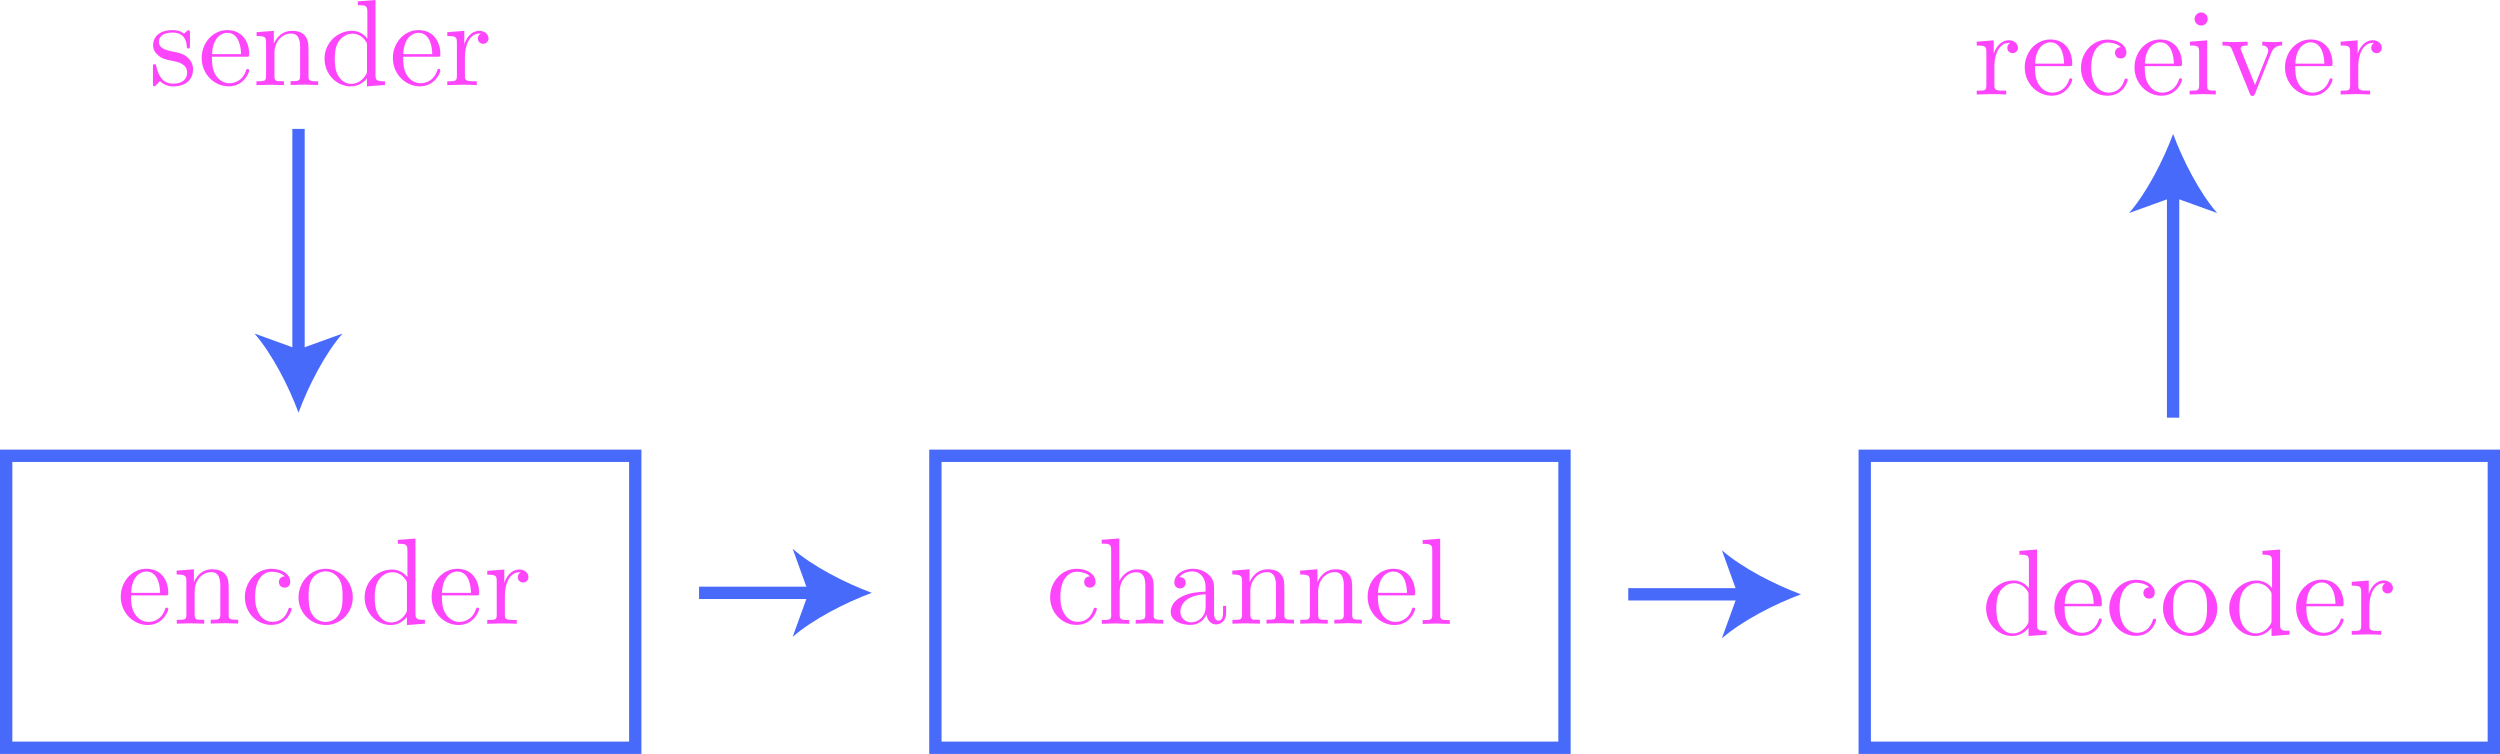
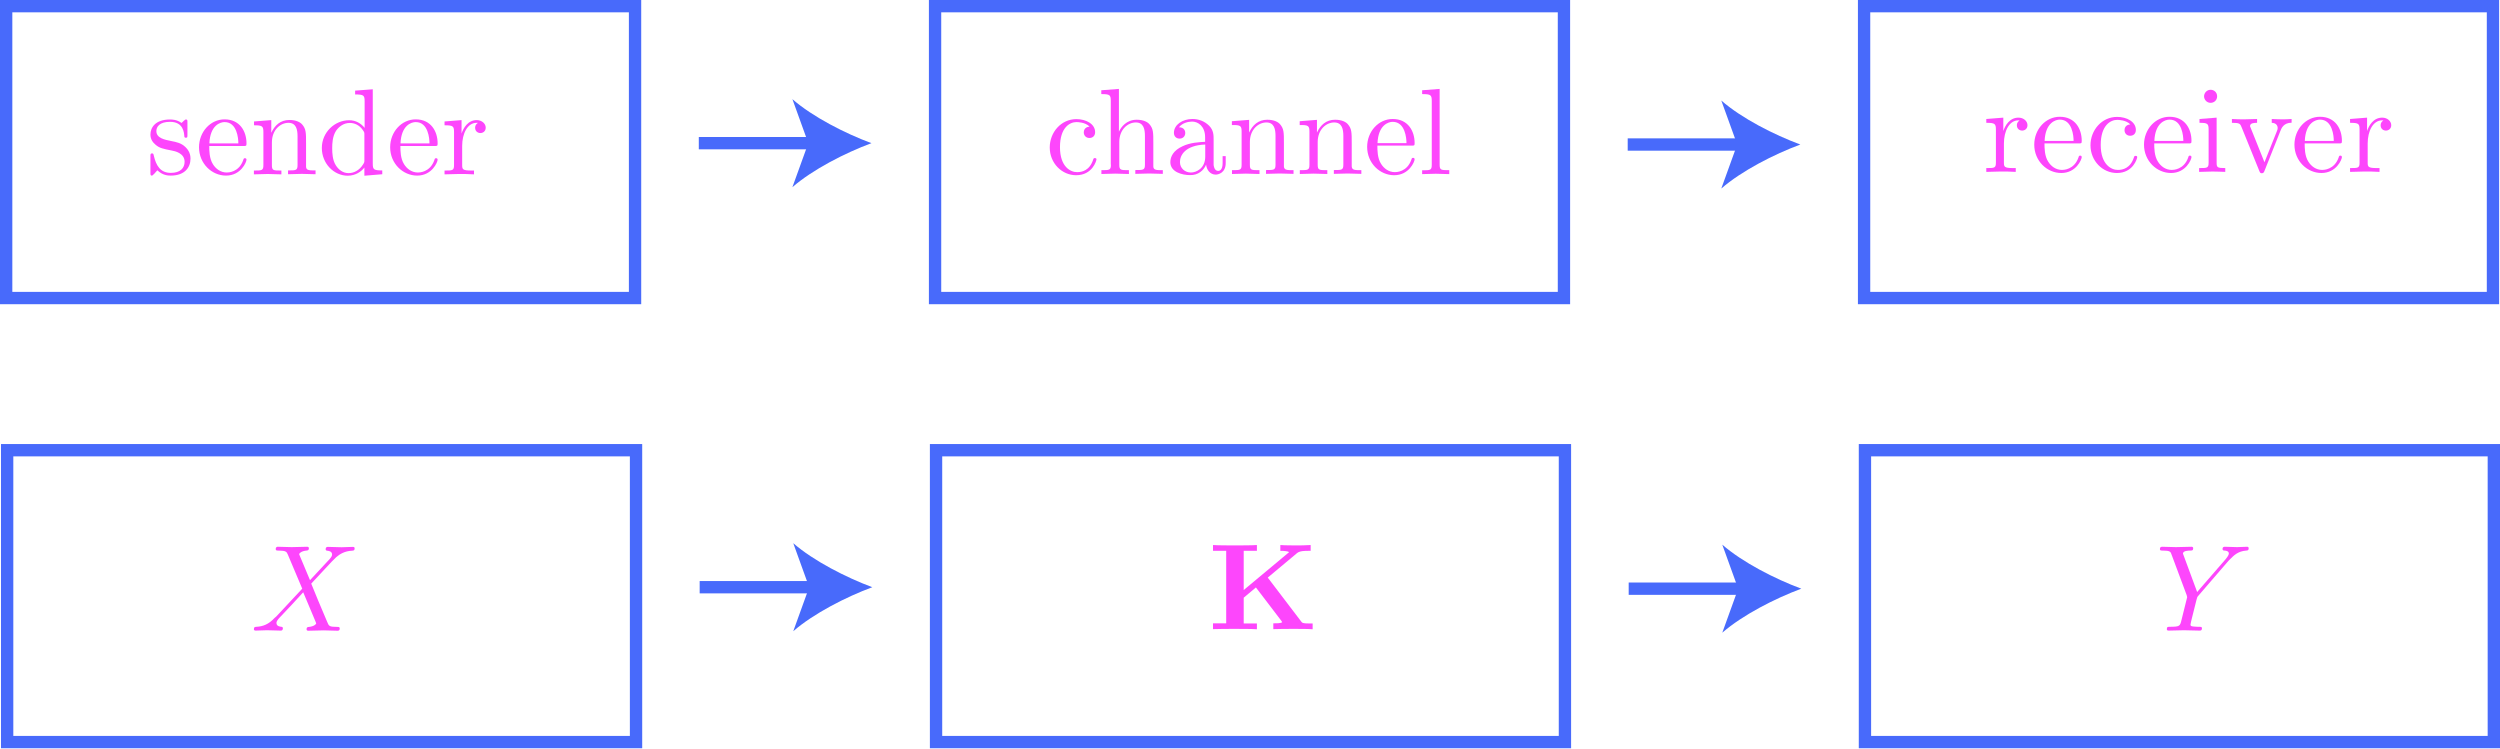
- <svg xmlns="http://www.w3.org/2000/svg" version="1.1" id="Layer_1" x="0px" y="0px" viewBox="0 0 202.67 61.12" style="enable-background:new 0 0 202.67 61.12;" xml:space="preserve">
+ <svg xmlns="http://www.w3.org/2000/svg" version="1.1" id="Layer_1" x="0px" y="0px" viewBox="0 0 202.74 60.68" style="enable-background:new 0 0 202.74 60.68;" xml:space="preserve">
  <style type="text/css">
	.st0{fill:#FD46FC;}
	.st1{fill:none;stroke:#486AFB;stroke-miterlimit:10;}
	.st2{fill:#486AFB;}
</style>
-   <path class="st0" d="M14.14,4.97c0.22,0.04,1.03,0.2,1.03,0.91c0,0.51-0.35,0.9-1.12,0.9c-0.83,0-1.19-0.57-1.38-1.41  c-0.03-0.13-0.04-0.17-0.14-0.17c-0.13,0-0.13,0.07-0.13,0.25v1.31c0,0.17,0,0.24,0.11,0.24c0.05,0,0.06-0.01,0.25-0.2  c0.02-0.02,0.02-0.04,0.2-0.23C13.4,6.99,13.85,7,14.05,7c1.14,0,1.6-0.67,1.6-1.38c0-0.53-0.3-0.82-0.42-0.94  c-0.33-0.32-0.72-0.4-1.13-0.48c-0.56-0.11-1.22-0.24-1.22-0.81c0-0.35,0.26-0.75,1.11-0.75c1.09,0,1.14,0.89,1.16,1.2  c0.01,0.09,0.1,0.09,0.12,0.09c0.13,0,0.13-0.05,0.13-0.24v-1c0-0.17,0-0.24-0.11-0.24c-0.05,0-0.07,0-0.2,0.12  c-0.03,0.04-0.13,0.13-0.17,0.16C14.55,2.44,14.14,2.44,14,2.44c-1.21,0-1.59,0.67-1.59,1.22c0,0.35,0.16,0.62,0.43,0.84  C13.15,4.77,13.43,4.83,14.14,4.97" />
-   <path class="st0" d="M17.18,4.6h2.77c0.22,0,0.25,0,0.25-0.21c0-0.98-0.54-1.95-1.78-1.95c-1.15,0-2.07,1.02-2.07,2.26  c0,1.33,1.04,2.3,2.19,2.3c1.21,0,1.66-1.1,1.66-1.29c0-0.1-0.08-0.12-0.13-0.12c-0.09,0-0.11,0.06-0.13,0.14  C19.6,6.75,18.7,6.75,18.6,6.75c-0.5,0-0.89-0.3-1.12-0.67C17.18,5.61,17.18,4.96,17.18,4.6 M17.19,4.39  c0.06-1.48,0.89-1.73,1.23-1.73c1.02,0,1.12,1.34,1.12,1.73H17.19z" />
-   <path class="st0" d="M21.57,3.48v2.66c0,0.45-0.11,0.45-0.78,0.45v0.31c0.35-0.01,0.85-0.03,1.12-0.03c0.26,0,0.77,0.02,1.11,0.03  V6.59c-0.67,0-0.77,0-0.77-0.45V4.31c0-1.03,0.7-1.59,1.34-1.59c0.63,0,0.74,0.54,0.74,1.1v2.31c0,0.45-0.11,0.45-0.77,0.45v0.31  c0.35-0.01,0.85-0.03,1.12-0.03c0.26,0,0.78,0.02,1.11,0.03V6.59c-0.52,0-0.76,0-0.78-0.3v-1.9c0-0.85,0-1.16-0.31-1.52  C24.57,2.7,24.24,2.5,23.67,2.5c-0.72,0-1.19,0.43-1.47,1.04V2.5l-1.4,0.11v0.31C21.49,2.92,21.57,2.99,21.57,3.48" />
-   <path class="st0" d="M29.75,3.69v2.04c0,0.18,0,0.2-0.11,0.37c-0.3,0.48-0.75,0.7-1.17,0.7c-0.45,0-0.8-0.26-1.04-0.64  c-0.26-0.41-0.29-0.97-0.29-1.38c0-0.37,0.02-0.96,0.31-1.41c0.21-0.31,0.59-0.64,1.12-0.64c0.35,0,0.77,0.15,1.07,0.6  C29.75,3.49,29.75,3.51,29.75,3.69 M29.75,6.35V7l1.46-0.11V6.59c-0.7,0-0.77-0.07-0.77-0.56V0l-1.43,0.11v0.31  c0.7,0,0.77,0.07,0.77,0.56v2.15C29.5,2.76,29.07,2.5,28.53,2.5c-1.17,0-2.22,0.97-2.22,2.25c0,1.26,0.97,2.25,2.11,2.25  C29.06,7,29.5,6.67,29.75,6.35z" />
-   <path class="st0" d="M32.68,4.6h2.77c0.22,0,0.25,0,0.25-0.21c0-0.98-0.54-1.95-1.78-1.95c-1.15,0-2.07,1.02-2.07,2.26  c0,1.33,1.04,2.3,2.19,2.3c1.21,0,1.66-1.1,1.66-1.29c0-0.1-0.08-0.12-0.13-0.12c-0.09,0-0.11,0.06-0.13,0.14  C35.1,6.75,34.2,6.75,34.1,6.75c-0.5,0-0.89-0.3-1.12-0.67C32.68,5.61,32.68,4.96,32.68,4.6 M32.69,4.39  c0.06-1.48,0.89-1.73,1.23-1.73c1.02,0,1.12,1.34,1.12,1.73H32.69z" />
-   <path class="st0" d="M37.64,3.6V2.5l-1.38,0.11v0.31c0.7,0,0.78,0.07,0.78,0.56v2.66c0,0.45-0.11,0.45-0.78,0.45v0.31  c0.39-0.01,0.85-0.03,1.13-0.03c0.4,0,0.86,0,1.26,0.03V6.59h-0.21c-0.74,0-0.75-0.11-0.75-0.47V4.59c0-0.98,0.42-1.87,1.17-1.87  c0.07,0,0.09,0,0.11,0.01c-0.03,0.01-0.23,0.13-0.23,0.39c0,0.28,0.21,0.43,0.43,0.43c0.18,0,0.43-0.12,0.43-0.44  c0-0.32-0.31-0.61-0.73-0.61C38.13,2.5,37.78,3.17,37.64,3.6" />
-   <path class="st0" d="M161.63,4.36V3.27l-1.38,0.11v0.31c0.7,0,0.78,0.07,0.78,0.56V6.9c0,0.45-0.11,0.45-0.78,0.45v0.31  c0.39-0.01,0.85-0.03,1.13-0.03c0.4,0,0.86,0,1.26,0.03V7.35h-0.21c-0.74,0-0.75-0.11-0.75-0.47V5.35c0-0.98,0.42-1.87,1.17-1.87  c0.07,0,0.09,0,0.11,0.01c-0.03,0.01-0.23,0.13-0.23,0.39c0,0.28,0.21,0.43,0.43,0.43c0.18,0,0.43-0.12,0.43-0.44  c0-0.32-0.31-0.61-0.73-0.61C162.13,3.27,161.77,3.93,161.63,4.36" />
-   <path class="st0" d="M164.97,5.36h2.77c0.22,0,0.25,0,0.25-0.21c0-0.98-0.54-1.95-1.78-1.95c-1.15,0-2.07,1.02-2.07,2.26  c0,1.33,1.04,2.3,2.19,2.3c1.21,0,1.66-1.1,1.66-1.29c0-0.1-0.08-0.12-0.13-0.12c-0.09,0-0.11,0.06-0.13,0.14  c-0.35,1.02-1.24,1.02-1.34,1.02c-0.5,0-0.89-0.3-1.12-0.67C164.97,6.38,164.97,5.72,164.97,5.36 M164.98,5.16  c0.06-1.48,0.89-1.73,1.23-1.73c1.02,0,1.12,1.34,1.12,1.73H164.98z" />
-   <path class="st0" d="M169.53,5.49c0-1.62,0.81-2.04,1.34-2.04c0.09,0,0.72,0.01,1.06,0.37c-0.41,0.03-0.47,0.33-0.47,0.46  c0,0.26,0.18,0.46,0.46,0.46c0.26,0,0.46-0.17,0.46-0.47c0-0.67-0.75-1.06-1.52-1.06c-1.24,0-2.16,1.07-2.16,2.3  c0,1.27,0.98,2.25,2.14,2.25c1.33,0,1.65-1.19,1.65-1.29c0-0.1-0.1-0.1-0.13-0.1c-0.09,0-0.11,0.04-0.13,0.1  c-0.29,0.92-0.93,1.04-1.3,1.04C170.41,7.52,169.53,7.09,169.53,5.49" />
-   <path class="st0" d="M173.87,5.36h2.77c0.22,0,0.25,0,0.25-0.21c0-0.98-0.54-1.95-1.78-1.95c-1.15,0-2.07,1.02-2.07,2.26  c0,1.33,1.04,2.3,2.19,2.3c1.21,0,1.66-1.1,1.66-1.29c0-0.1-0.08-0.12-0.13-0.12c-0.09,0-0.11,0.06-0.13,0.14  c-0.35,1.02-1.24,1.02-1.34,1.02c-0.5,0-0.89-0.3-1.12-0.67C173.87,6.38,173.87,5.72,173.87,5.36 M173.88,5.16  c0.06-1.48,0.89-1.73,1.23-1.73c1.02,0,1.12,1.34,1.12,1.73H173.88z" />
-   <path class="st0" d="M178.97,1.54c0-0.32-0.25-0.53-0.53-0.53c-0.31,0-0.53,0.27-0.53,0.53c0,0.27,0.22,0.53,0.53,0.53  C178.72,2.07,178.97,1.86,178.97,1.54 M178.93,3.27l-1.39,0.11v0.31c0.65,0,0.74,0.06,0.74,0.55V6.9c0,0.45-0.11,0.45-0.77,0.45  v0.31c0.32-0.01,0.85-0.03,1.09-0.03c0.35,0,0.7,0.02,1.03,0.03V7.35c-0.65,0-0.7-0.05-0.7-0.44V3.27z" />
-   <path class="st0" d="M184.1,4.35c0.09-0.23,0.26-0.66,0.91-0.67V3.38c-0.23,0.02-0.52,0.03-0.75,0.03c-0.24,0-0.7-0.02-0.86-0.03  v0.31c0.37,0.01,0.48,0.24,0.48,0.43c0,0.09-0.02,0.13-0.06,0.24l-1.01,2.53l-1.11-2.77c-0.06-0.13-0.06-0.15-0.06-0.17  c0-0.26,0.39-0.26,0.57-0.26V3.38c-0.3,0.01-0.85,0.03-1.08,0.03c-0.27,0-0.66-0.01-0.96-0.03v0.31c0.62,0,0.67,0.06,0.79,0.37  l1.43,3.53c0.06,0.14,0.08,0.19,0.21,0.19c0.13,0,0.17-0.09,0.21-0.19L184.1,4.35" />
-   <path class="st0" d="M186.07,5.36h2.77c0.22,0,0.25,0,0.25-0.21c0-0.98-0.54-1.95-1.78-1.95c-1.15,0-2.07,1.02-2.07,2.26  c0,1.33,1.04,2.3,2.19,2.3c1.21,0,1.66-1.1,1.66-1.29c0-0.1-0.08-0.12-0.13-0.12c-0.09,0-0.11,0.06-0.13,0.14  c-0.35,1.02-1.24,1.02-1.34,1.02c-0.5,0-0.89-0.3-1.12-0.67C186.07,6.38,186.07,5.72,186.07,5.36 M186.08,5.16  c0.06-1.48,0.89-1.73,1.23-1.73c1.02,0,1.12,1.34,1.12,1.73H186.08z" />
-   <path class="st0" d="M191.13,4.36V3.27l-1.38,0.11v0.31c0.7,0,0.77,0.07,0.77,0.56V6.9c0,0.45-0.11,0.45-0.77,0.45v0.31  c0.39-0.01,0.85-0.03,1.13-0.03c0.4,0,0.86,0,1.26,0.03V7.35h-0.21c-0.74,0-0.75-0.11-0.75-0.47V5.35c0-0.98,0.42-1.87,1.17-1.87  c0.07,0,0.09,0,0.11,0.01c-0.03,0.01-0.23,0.13-0.23,0.39c0,0.28,0.21,0.43,0.43,0.43c0.18,0,0.43-0.12,0.43-0.44  c0-0.32-0.31-0.61-0.73-0.61C191.63,3.27,191.27,3.93,191.13,4.36" />
-   <path class="st0" d="M10.62,48.27h2.77c0.22,0,0.25,0,0.25-0.21c0-0.98-0.54-1.95-1.78-1.95c-1.15,0-2.07,1.02-2.07,2.26  c0,1.33,1.04,2.3,2.19,2.3c1.21,0,1.66-1.1,1.66-1.29c0-0.1-0.08-0.12-0.13-0.12c-0.09,0-0.11,0.06-0.13,0.14  c-0.35,1.02-1.24,1.02-1.34,1.02c-0.5,0-0.89-0.3-1.12-0.67C10.62,49.28,10.62,48.62,10.62,48.27 M10.63,48.06  c0.06-1.48,0.89-1.73,1.23-1.73c1.02,0,1.12,1.34,1.12,1.73H10.63z" />
-   <path class="st0" d="M15.11,47.14v2.66c0,0.45-0.11,0.45-0.78,0.45v0.31c0.35-0.01,0.85-0.03,1.12-0.03c0.26,0,0.77,0.02,1.11,0.03  v-0.31c-0.67,0-0.78,0-0.78-0.45v-1.83c0-1.03,0.7-1.59,1.34-1.59c0.63,0,0.74,0.54,0.74,1.1v2.31c0,0.45-0.11,0.45-0.78,0.45v0.31  c0.35-0.01,0.85-0.03,1.12-0.03c0.26,0,0.77,0.02,1.11,0.03v-0.31c-0.52,0-0.76,0-0.77-0.3v-1.9c0-0.85,0-1.16-0.31-1.52  c-0.14-0.17-0.47-0.37-1.04-0.37c-0.73,0-1.19,0.43-1.47,1.04v-1.04l-1.4,0.11v0.31C15.03,46.59,15.11,46.66,15.11,47.14" />
-   <path class="st0" d="M20.68,48.39c0-1.62,0.81-2.04,1.34-2.04c0.09,0,0.72,0.01,1.06,0.37c-0.41,0.03-0.47,0.33-0.47,0.46  c0,0.26,0.18,0.46,0.46,0.46c0.26,0,0.46-0.17,0.46-0.47c0-0.67-0.75-1.06-1.52-1.06c-1.24,0-2.16,1.07-2.16,2.3  c0,1.27,0.98,2.25,2.14,2.25c1.33,0,1.65-1.19,1.65-1.29c0-0.1-0.1-0.1-0.13-0.1c-0.09,0-0.11,0.04-0.13,0.1  c-0.29,0.92-0.93,1.04-1.3,1.04C21.55,50.42,20.68,49.99,20.68,48.39" />
-   <path class="st0" d="M26.4,50.42c-0.43,0-0.86-0.21-1.13-0.67c-0.25-0.44-0.25-1.04-0.25-1.4c0-0.39,0-0.93,0.24-1.36  c0.27-0.46,0.74-0.67,1.13-0.67c0.44,0,0.86,0.22,1.12,0.65c0.26,0.43,0.26,1,0.26,1.38c0,0.36,0,0.89-0.22,1.33  C27.34,50.13,26.9,50.42,26.4,50.42 M28.6,48.43c0-1.27-0.99-2.32-2.2-2.32c-1.24,0-2.2,1.08-2.2,2.32c0,1.28,1.03,2.24,2.2,2.24  C27.59,50.67,28.6,49.7,28.6,48.43z" />
-   <path class="st0" d="M32.99,47.35v2.04c0,0.18,0,0.2-0.11,0.37c-0.3,0.48-0.75,0.7-1.17,0.7c-0.45,0-0.8-0.26-1.04-0.64  c-0.26-0.41-0.29-0.97-0.29-1.38c0-0.37,0.02-0.96,0.31-1.41c0.21-0.31,0.59-0.64,1.12-0.64c0.35,0,0.77,0.15,1.07,0.6  C32.99,47.15,32.99,47.17,32.99,47.35 M32.99,50.01v0.66l1.46-0.11v-0.31c-0.7,0-0.77-0.07-0.77-0.56v-6.03l-1.43,0.11v0.31  c0.7,0,0.78,0.07,0.78,0.56v2.15c-0.29-0.36-0.72-0.62-1.25-0.62c-1.17,0-2.22,0.97-2.22,2.25c0,1.26,0.97,2.25,2.11,2.25  C32.3,50.67,32.75,50.33,32.99,50.01z" />
-   <path class="st0" d="M35.82,48.27h2.77c0.22,0,0.25,0,0.25-0.21c0-0.98-0.54-1.95-1.78-1.95c-1.15,0-2.07,1.02-2.07,2.26  c0,1.33,1.04,2.3,2.19,2.3c1.21,0,1.66-1.1,1.66-1.29c0-0.1-0.08-0.12-0.13-0.12c-0.09,0-0.11,0.06-0.13,0.14  c-0.35,1.02-1.24,1.02-1.34,1.02c-0.5,0-0.89-0.3-1.12-0.67C35.82,49.28,35.82,48.62,35.82,48.27 M35.83,48.06  c0.06-1.48,0.89-1.73,1.23-1.73c1.02,0,1.12,1.34,1.12,1.73H35.83z" />
-   <path class="st0" d="M40.88,47.26v-1.09l-1.38,0.11v0.31c0.7,0,0.77,0.07,0.77,0.56v2.66c0,0.45-0.11,0.45-0.77,0.45v0.31  c0.39-0.01,0.85-0.03,1.13-0.03c0.4,0,0.86,0,1.26,0.03v-0.31h-0.21c-0.74,0-0.75-0.11-0.75-0.47v-1.53c0-0.98,0.42-1.87,1.17-1.87  c0.07,0,0.09,0,0.11,0.01c-0.03,0.01-0.23,0.13-0.23,0.39c0,0.28,0.21,0.43,0.43,0.43c0.18,0,0.43-0.12,0.43-0.44  c0-0.32-0.31-0.61-0.73-0.61C41.38,46.17,41.02,46.84,40.88,47.26" />
-   <path class="st0" d="M164.45,48.24v2.04c0,0.18,0,0.2-0.11,0.37c-0.3,0.48-0.75,0.7-1.17,0.7c-0.45,0-0.8-0.26-1.04-0.64  c-0.26-0.41-0.29-0.97-0.29-1.38c0-0.37,0.02-0.96,0.31-1.41c0.21-0.31,0.59-0.64,1.12-0.64c0.35,0,0.77,0.15,1.07,0.6  C164.45,48.04,164.45,48.06,164.45,48.24 M164.45,50.9v0.66l1.46-0.11v-0.31c-0.7,0-0.77-0.07-0.77-0.56v-6.03l-1.43,0.11v0.31  c0.7,0,0.77,0.07,0.77,0.56v2.15c-0.29-0.36-0.72-0.62-1.25-0.62c-1.17,0-2.22,0.97-2.22,2.25c0,1.26,0.97,2.25,2.11,2.25  C163.75,51.56,164.2,51.22,164.45,50.9z" />
-   <path class="st0" d="M167.37,49.15h2.77c0.22,0,0.25,0,0.25-0.21c0-0.98-0.54-1.95-1.78-1.95c-1.15,0-2.07,1.02-2.07,2.26  c0,1.33,1.04,2.3,2.19,2.3c1.21,0,1.66-1.1,1.66-1.29c0-0.1-0.08-0.12-0.13-0.12c-0.09,0-0.11,0.06-0.13,0.14  c-0.35,1.02-1.24,1.02-1.34,1.02c-0.5,0-0.89-0.3-1.12-0.67C167.37,50.17,167.37,49.51,167.37,49.15 M167.38,48.95  c0.06-1.48,0.89-1.73,1.23-1.73c1.02,0,1.12,1.34,1.12,1.73H167.38z" />
-   <path class="st0" d="M171.83,49.28c0-1.62,0.81-2.04,1.34-2.04c0.09,0,0.72,0.01,1.06,0.37c-0.41,0.03-0.47,0.33-0.47,0.46  c0,0.26,0.18,0.46,0.46,0.46c0.26,0,0.46-0.17,0.46-0.47c0-0.67-0.75-1.06-1.52-1.06c-1.24,0-2.16,1.07-2.16,2.3  c0,1.27,0.98,2.25,2.14,2.25c1.33,0,1.65-1.19,1.65-1.29c0-0.1-0.1-0.1-0.13-0.1c-0.09,0-0.11,0.04-0.13,0.1  c-0.29,0.92-0.93,1.04-1.3,1.04C172.71,51.31,171.83,50.88,171.83,49.28" />
-   <path class="st0" d="M177.55,51.31c-0.43,0-0.86-0.21-1.13-0.67c-0.25-0.44-0.25-1.04-0.25-1.4c0-0.39,0-0.93,0.24-1.36  c0.27-0.46,0.74-0.67,1.13-0.67c0.44,0,0.86,0.22,1.12,0.65c0.26,0.43,0.26,1,0.26,1.38c0,0.36,0,0.89-0.22,1.33  C178.49,51.02,178.05,51.31,177.55,51.31 M179.75,49.32c0-1.27-0.99-2.32-2.2-2.32c-1.24,0-2.2,1.08-2.2,2.32  c0,1.28,1.03,2.24,2.2,2.24C178.75,51.56,179.75,50.59,179.75,49.32z" />
-   <path class="st0" d="M184.15,48.24v2.04c0,0.18,0,0.2-0.11,0.37c-0.3,0.48-0.75,0.7-1.17,0.7c-0.45,0-0.8-0.26-1.04-0.64  c-0.26-0.41-0.29-0.97-0.29-1.38c0-0.37,0.02-0.96,0.31-1.41c0.21-0.31,0.59-0.64,1.12-0.64c0.35,0,0.77,0.15,1.07,0.6  C184.15,48.04,184.15,48.06,184.15,48.24 M184.15,50.9v0.66l1.46-0.11v-0.31c-0.7,0-0.77-0.07-0.77-0.56v-6.03l-1.43,0.11v0.31  c0.7,0,0.78,0.07,0.78,0.56v2.15c-0.29-0.36-0.72-0.62-1.25-0.62c-1.17,0-2.22,0.97-2.22,2.25c0,1.26,0.97,2.25,2.11,2.25  C183.45,51.56,183.9,51.22,184.15,50.9z" />
-   <path class="st0" d="M186.97,49.15h2.77c0.22,0,0.25,0,0.25-0.21c0-0.98-0.54-1.95-1.78-1.95c-1.15,0-2.07,1.02-2.07,2.26  c0,1.33,1.04,2.3,2.19,2.3c1.21,0,1.66-1.1,1.66-1.29c0-0.1-0.08-0.12-0.13-0.12c-0.09,0-0.11,0.06-0.13,0.14  c-0.35,1.02-1.24,1.02-1.34,1.02c-0.5,0-0.89-0.3-1.12-0.67C186.97,50.17,186.97,49.51,186.97,49.15 M186.98,48.95  c0.06-1.48,0.89-1.73,1.23-1.73c1.02,0,1.12,1.34,1.12,1.73H186.98z" />
-   <path class="st0" d="M192.03,48.15v-1.09l-1.38,0.11v0.31c0.7,0,0.77,0.07,0.77,0.56v2.66c0,0.45-0.11,0.45-0.77,0.45v0.31  c0.39-0.01,0.85-0.03,1.13-0.03c0.4,0,0.86,0,1.26,0.03v-0.31h-0.21c-0.74,0-0.75-0.11-0.75-0.47v-1.53c0-0.98,0.42-1.87,1.17-1.87  c0.07,0,0.09,0,0.11,0.01c-0.03,0.01-0.23,0.13-0.23,0.39c0,0.28,0.21,0.43,0.43,0.43c0.18,0,0.43-0.12,0.43-0.44  c0-0.32-0.31-0.61-0.73-0.61C192.53,47.06,192.17,47.72,192.03,48.15" />
-   <path class="st0" d="M85.96,48.39c0-1.62,0.81-2.04,1.34-2.04c0.09,0,0.72,0.01,1.06,0.37c-0.41,0.03-0.47,0.33-0.47,0.46  c0,0.26,0.18,0.46,0.46,0.46c0.26,0,0.46-0.17,0.46-0.47c0-0.67-0.75-1.06-1.52-1.06c-1.24,0-2.16,1.07-2.16,2.3  c0,1.27,0.98,2.25,2.14,2.25c1.33,0,1.65-1.19,1.65-1.29c0-0.1-0.1-0.1-0.13-0.1c-0.09,0-0.11,0.04-0.13,0.1  c-0.29,0.92-0.93,1.04-1.3,1.04C86.83,50.42,85.96,49.99,85.96,48.39" />
-   <path class="st0" d="M90.09,49.81c0,0.45-0.11,0.45-0.77,0.45v0.31c0.35-0.01,0.85-0.03,1.12-0.03c0.26,0,0.78,0.02,1.11,0.03v-0.31  c-0.67,0-0.78,0-0.78-0.45v-1.83c0-1.03,0.7-1.59,1.34-1.59c0.63,0,0.74,0.54,0.74,1.1v2.31c0,0.45-0.11,0.45-0.78,0.45v0.31  c0.35-0.01,0.85-0.03,1.12-0.03c0.26,0,0.78,0.02,1.11,0.03v-0.31c-0.52,0-0.76,0-0.77-0.3v-1.9c0-0.85,0-1.16-0.31-1.52  c-0.14-0.17-0.47-0.37-1.04-0.37c-0.83,0-1.27,0.6-1.44,0.97v-3.48l-1.43,0.11v0.31c0.7,0,0.77,0.07,0.77,0.56V49.81" />
-   <path class="st0" d="M97.74,48.18v0.99c0,0.94-0.72,1.28-1.16,1.28c-0.49,0-0.89-0.35-0.89-0.84C95.68,49.06,96.1,48.24,97.74,48.18   M97.81,49.81c0.04,0.4,0.31,0.81,0.78,0.81c0.21,0,0.81-0.14,0.81-0.94v-0.56h-0.25v0.56c0,0.58-0.25,0.64-0.36,0.64  c-0.33,0-0.37-0.45-0.37-0.5v-1.99c0-0.42,0-0.8-0.36-1.17c-0.39-0.39-0.88-0.55-1.36-0.55c-0.81,0-1.5,0.47-1.5,1.12  c0,0.3,0.2,0.47,0.46,0.47c0.28,0,0.46-0.2,0.46-0.46c0-0.12-0.05-0.45-0.51-0.46c0.27-0.35,0.75-0.46,1.07-0.46  c0.49,0,1.05,0.39,1.05,1.27v0.37c-0.51,0.03-1.2,0.06-1.83,0.36c-0.75,0.34-0.99,0.85-0.99,1.29c0,0.8,0.96,1.05,1.59,1.05  C97.16,50.67,97.62,50.27,97.81,49.81z" />
-   <path class="st0" d="M100.69,47.14v2.66c0,0.45-0.11,0.45-0.78,0.45v0.31c0.35-0.01,0.85-0.03,1.12-0.03c0.26,0,0.78,0.02,1.11,0.03  v-0.31c-0.67,0-0.78,0-0.78-0.45v-1.83c0-1.03,0.7-1.59,1.34-1.59c0.63,0,0.74,0.54,0.74,1.1v2.31c0,0.45-0.11,0.45-0.77,0.45v0.31  c0.35-0.01,0.85-0.03,1.12-0.03c0.26,0,0.78,0.02,1.11,0.03v-0.31c-0.52,0-0.76,0-0.78-0.3v-1.9c0-0.85,0-1.16-0.31-1.52  c-0.14-0.17-0.47-0.37-1.04-0.37c-0.72,0-1.19,0.43-1.47,1.04v-1.04l-1.4,0.11v0.31C100.61,46.59,100.69,46.66,100.69,47.14" />
-   <path class="st0" d="M106.19,47.14v2.66c0,0.45-0.11,0.45-0.78,0.45v0.31c0.35-0.01,0.85-0.03,1.12-0.03c0.26,0,0.77,0.02,1.11,0.03  v-0.31c-0.67,0-0.78,0-0.78-0.45v-1.83c0-1.03,0.7-1.59,1.34-1.59c0.63,0,0.74,0.54,0.74,1.1v2.31c0,0.45-0.11,0.45-0.77,0.45v0.31  c0.35-0.01,0.85-0.03,1.12-0.03c0.26,0,0.78,0.02,1.11,0.03v-0.31c-0.52,0-0.76,0-0.78-0.3v-1.9c0-0.85,0-1.16-0.31-1.52  c-0.14-0.17-0.47-0.37-1.04-0.37c-0.72,0-1.19,0.43-1.47,1.04v-1.04l-1.4,0.11v0.31C106.11,46.59,106.19,46.66,106.19,47.14" />
-   <path class="st0" d="M111.7,48.27h2.77c0.22,0,0.25,0,0.25-0.21c0-0.98-0.54-1.95-1.78-1.95c-1.15,0-2.07,1.02-2.07,2.26  c0,1.33,1.04,2.3,2.19,2.3c1.21,0,1.66-1.1,1.66-1.29c0-0.1-0.08-0.12-0.13-0.12c-0.09,0-0.11,0.06-0.13,0.14  c-0.35,1.02-1.24,1.02-1.34,1.02c-0.5,0-0.89-0.3-1.12-0.67C111.7,49.28,111.7,48.62,111.7,48.27 M111.71,48.06  c0.06-1.48,0.89-1.73,1.23-1.73c1.02,0,1.12,1.34,1.12,1.73H111.71z" />
-   <path class="st0" d="M116.76,43.67l-1.43,0.11v0.31c0.7,0,0.78,0.07,0.78,0.56v5.17c0,0.45-0.11,0.45-0.78,0.45v0.31  c0.33-0.01,0.85-0.03,1.1-0.03c0.25,0,0.74,0.02,1.1,0.03v-0.31c-0.67,0-0.78,0-0.78-0.45V43.67" />
-   <rect x="0.5" y="36.95" class="st1" width="51" height="23.67" />
-   <rect x="75.83" y="36.95" class="st1" width="51" height="23.67" />
-   <rect x="151.17" y="36.95" class="st1" width="51" height="23.67" />
+   <path class="st0" d="M13.94,12.21c0.22,0.04,1.03,0.2,1.03,0.91c0,0.51-0.35,0.9-1.12,0.9c-0.83,0-1.19-0.57-1.38-1.41  c-0.03-0.13-0.04-0.17-0.14-0.17c-0.13,0-0.13,0.07-0.13,0.25V14c0,0.17,0,0.24,0.11,0.24c0.05,0,0.06-0.01,0.25-0.2  c0.02-0.02,0.02-0.04,0.2-0.23c0.44,0.42,0.88,0.43,1.09,0.43c1.14,0,1.6-0.67,1.6-1.38c0-0.53-0.3-0.82-0.42-0.94  c-0.33-0.32-0.72-0.4-1.13-0.48c-0.56-0.11-1.22-0.24-1.22-0.81c0-0.35,0.26-0.75,1.11-0.75c1.09,0,1.14,0.89,1.16,1.2  c0.01,0.09,0.1,0.09,0.12,0.09c0.13,0,0.13-0.05,0.13-0.24v-1c0-0.17,0-0.24-0.11-0.24c-0.05,0-0.07,0-0.2,0.12  c-0.03,0.04-0.13,0.13-0.17,0.16c-0.38-0.28-0.79-0.28-0.93-0.28c-1.21,0-1.59,0.67-1.59,1.22c0,0.35,0.16,0.62,0.43,0.84  C12.94,12.01,13.22,12.07,13.94,12.21" />
+   <path class="st0" d="M16.97,11.84h2.77c0.22,0,0.25,0,0.25-0.21c0-0.98-0.54-1.95-1.78-1.95c-1.15,0-2.07,1.02-2.07,2.26  c0,1.33,1.04,2.3,2.19,2.3c1.21,0,1.66-1.1,1.66-1.29c0-0.1-0.08-0.12-0.13-0.12c-0.09,0-0.11,0.06-0.13,0.14  c-0.35,1.02-1.24,1.02-1.34,1.02c-0.5,0-0.89-0.3-1.12-0.67C16.97,12.85,16.97,12.2,16.97,11.84 M16.98,11.63  c0.06-1.48,0.89-1.73,1.23-1.73c1.02,0,1.12,1.34,1.12,1.73H16.98z" />
+   <path class="st0" d="M21.36,10.72v2.66c0,0.45-0.11,0.45-0.77,0.45v0.31c0.35-0.01,0.85-0.03,1.12-0.03c0.26,0,0.77,0.02,1.11,0.03  v-0.31c-0.67,0-0.77,0-0.77-0.45v-1.83c0-1.03,0.7-1.59,1.34-1.59c0.63,0,0.74,0.54,0.74,1.1v2.31c0,0.45-0.11,0.45-0.77,0.45v0.31  c0.35-0.01,0.85-0.03,1.12-0.03c0.26,0,0.77,0.02,1.11,0.03v-0.31c-0.52,0-0.76,0-0.77-0.3v-1.9c0-0.85,0-1.16-0.31-1.52  c-0.14-0.17-0.47-0.37-1.04-0.37c-0.73,0-1.19,0.43-1.47,1.04V9.74l-1.4,0.11v0.31C21.28,10.16,21.36,10.23,21.36,10.72" />
+   <path class="st0" d="M29.55,10.93v2.04c0,0.18,0,0.2-0.11,0.37c-0.3,0.48-0.75,0.7-1.17,0.7c-0.45,0-0.8-0.26-1.04-0.64  c-0.26-0.41-0.29-0.97-0.29-1.38c0-0.37,0.02-0.96,0.31-1.41c0.21-0.31,0.59-0.64,1.12-0.64c0.35,0,0.77,0.15,1.07,0.6  C29.55,10.73,29.55,10.75,29.55,10.93 M29.55,13.59v0.66L31,14.13v-0.31c-0.7,0-0.77-0.07-0.77-0.56V7.24L28.8,7.35v0.31  c0.7,0,0.77,0.07,0.77,0.56v2.15c-0.29-0.36-0.72-0.62-1.25-0.62c-1.17,0-2.22,0.97-2.22,2.25c0,1.26,0.97,2.25,2.11,2.25  C28.85,14.24,29.3,13.91,29.55,13.59z" />
+   <path class="st0" d="M32.47,11.84h2.77c0.22,0,0.25,0,0.25-0.21c0-0.98-0.54-1.95-1.78-1.95c-1.15,0-2.07,1.02-2.07,2.26  c0,1.33,1.04,2.3,2.19,2.3c1.21,0,1.66-1.1,1.66-1.29c0-0.1-0.08-0.12-0.13-0.12c-0.09,0-0.11,0.06-0.13,0.14  c-0.35,1.02-1.24,1.02-1.34,1.02c-0.5,0-0.89-0.3-1.12-0.67C32.47,12.85,32.47,12.2,32.47,11.84 M32.48,11.63  c0.06-1.48,0.89-1.73,1.23-1.73c1.02,0,1.12,1.34,1.12,1.73H32.48z" />
+   <path class="st0" d="M37.43,10.83V9.74l-1.38,0.11v0.31c0.7,0,0.77,0.07,0.77,0.56v2.66c0,0.45-0.11,0.45-0.77,0.45v0.31  c0.39-0.01,0.85-0.03,1.13-0.03c0.4,0,0.86,0,1.26,0.03v-0.31h-0.21c-0.74,0-0.75-0.11-0.75-0.47v-1.53c0-0.98,0.42-1.87,1.17-1.87  c0.07,0,0.09,0,0.11,0.01c-0.03,0.01-0.23,0.13-0.23,0.39c0,0.28,0.21,0.43,0.43,0.43c0.18,0,0.43-0.12,0.43-0.44  c0-0.32-0.31-0.61-0.73-0.61C37.93,9.74,37.57,10.41,37.43,10.83" />
+   <path class="st0" d="M162.46,10.63V9.54l-1.38,0.11v0.31c0.7,0,0.78,0.07,0.78,0.56v2.66c0,0.45-0.11,0.45-0.78,0.45v0.31  c0.39-0.01,0.85-0.03,1.13-0.03c0.4,0,0.86,0,1.26,0.03v-0.31h-0.21c-0.74,0-0.75-0.11-0.75-0.47v-1.53c0-0.98,0.42-1.87,1.17-1.87  c0.07,0,0.09,0,0.11,0.01c-0.03,0.01-0.23,0.13-0.23,0.39c0,0.28,0.21,0.43,0.43,0.43c0.18,0,0.43-0.12,0.43-0.44  c0-0.32-0.31-0.61-0.73-0.61C162.96,9.54,162.6,10.2,162.46,10.63" />
+   <path class="st0" d="M165.8,11.63h2.77c0.22,0,0.25,0,0.25-0.21c0-0.98-0.54-1.95-1.78-1.95c-1.15,0-2.07,1.02-2.07,2.26  c0,1.33,1.04,2.3,2.19,2.3c1.21,0,1.66-1.1,1.66-1.29c0-0.1-0.08-0.12-0.13-0.12c-0.09,0-0.11,0.06-0.13,0.14  c-0.35,1.02-1.24,1.02-1.34,1.02c-0.5,0-0.89-0.3-1.12-0.67C165.8,12.65,165.8,11.99,165.8,11.63 M165.81,11.43  c0.06-1.48,0.89-1.73,1.23-1.73c1.02,0,1.12,1.34,1.12,1.73H165.81z" />
+   <path class="st0" d="M170.36,11.76c0-1.62,0.81-2.04,1.34-2.04c0.09,0,0.72,0.01,1.06,0.37c-0.41,0.03-0.47,0.33-0.47,0.46  c0,0.26,0.18,0.46,0.46,0.46c0.26,0,0.46-0.17,0.46-0.47c0-0.68-0.75-1.06-1.52-1.06c-1.24,0-2.16,1.07-2.16,2.3  c0,1.27,0.98,2.25,2.14,2.25c1.33,0,1.65-1.19,1.65-1.29c0-0.1-0.1-0.1-0.13-0.1c-0.09,0-0.11,0.04-0.13,0.1  c-0.29,0.92-0.93,1.04-1.3,1.04C171.24,13.79,170.36,13.36,170.36,11.76" />
+   <path class="st0" d="M174.7,11.63h2.77c0.22,0,0.25,0,0.25-0.21c0-0.98-0.54-1.95-1.78-1.95c-1.15,0-2.07,1.02-2.07,2.26  c0,1.33,1.04,2.3,2.19,2.3c1.21,0,1.66-1.1,1.66-1.29c0-0.1-0.08-0.12-0.13-0.12c-0.09,0-0.11,0.06-0.13,0.14  c-0.35,1.02-1.24,1.02-1.34,1.02c-0.5,0-0.89-0.3-1.12-0.67C174.7,12.65,174.7,11.99,174.7,11.63 M174.71,11.43  c0.06-1.48,0.89-1.73,1.23-1.73c1.02,0,1.12,1.34,1.12,1.73H174.71z" />
+   <path class="st0" d="M179.8,7.81c0-0.32-0.25-0.53-0.53-0.53c-0.31,0-0.53,0.27-0.53,0.53c0,0.27,0.22,0.53,0.53,0.53  C179.55,8.34,179.8,8.13,179.8,7.81 M179.76,9.54l-1.39,0.11v0.31c0.65,0,0.74,0.06,0.74,0.55v2.67c0,0.45-0.11,0.45-0.77,0.45v0.31  c0.32-0.01,0.85-0.03,1.09-0.03c0.35,0,0.7,0.02,1.03,0.03v-0.31c-0.65,0-0.7-0.05-0.7-0.44V9.54z" />
+   <path class="st0" d="M184.93,10.62c0.09-0.23,0.26-0.66,0.91-0.67V9.65c-0.23,0.02-0.52,0.03-0.75,0.03c-0.24,0-0.7-0.02-0.86-0.03  v0.31c0.37,0.01,0.48,0.24,0.48,0.43c0,0.09-0.02,0.13-0.06,0.24l-1.01,2.53l-1.11-2.77c-0.06-0.13-0.06-0.15-0.06-0.17  c0-0.26,0.39-0.26,0.57-0.26V9.65c-0.3,0.01-0.85,0.03-1.08,0.03c-0.27,0-0.66-0.01-0.96-0.03v0.31c0.62,0,0.67,0.06,0.79,0.37  l1.43,3.53c0.06,0.14,0.08,0.19,0.21,0.19c0.13,0,0.17-0.09,0.21-0.19L184.93,10.62" />
+   <path class="st0" d="M186.9,11.63h2.77c0.22,0,0.25,0,0.25-0.21c0-0.98-0.54-1.95-1.78-1.95c-1.15,0-2.07,1.02-2.07,2.26  c0,1.33,1.04,2.3,2.19,2.3c1.21,0,1.66-1.1,1.66-1.29c0-0.1-0.08-0.12-0.13-0.12c-0.09,0-0.11,0.06-0.13,0.14  c-0.35,1.02-1.24,1.02-1.34,1.02c-0.5,0-0.89-0.3-1.12-0.67C186.9,12.65,186.9,11.99,186.9,11.63 M186.91,11.43  c0.06-1.48,0.89-1.73,1.23-1.73c1.02,0,1.12,1.34,1.12,1.73H186.91z" />
+   <path class="st0" d="M191.96,10.63V9.54l-1.38,0.11v0.31c0.7,0,0.77,0.07,0.77,0.56v2.66c0,0.45-0.11,0.45-0.77,0.45v0.31  c0.39-0.01,0.85-0.03,1.13-0.03c0.4,0,0.86,0,1.26,0.03v-0.31h-0.21c-0.74,0-0.75-0.11-0.75-0.47v-1.53c0-0.98,0.42-1.87,1.17-1.87  c0.07,0,0.09,0,0.11,0.01c-0.03,0.01-0.23,0.13-0.23,0.39c0,0.28,0.21,0.43,0.43,0.43c0.18,0,0.43-0.12,0.43-0.44  c0-0.32-0.31-0.61-0.73-0.61C192.46,9.54,192.1,10.2,191.96,10.63" />
+   <path class="st0" d="M85.96,11.94c0-1.62,0.81-2.04,1.34-2.04c0.09,0,0.72,0.01,1.06,0.37c-0.41,0.03-0.47,0.33-0.47,0.46  c0,0.26,0.18,0.46,0.46,0.46c0.26,0,0.46-0.17,0.46-0.47c0-0.68-0.75-1.06-1.52-1.06c-1.24,0-2.16,1.07-2.16,2.3  c0,1.27,0.98,2.25,2.14,2.25c1.33,0,1.65-1.19,1.65-1.29c0-0.1-0.1-0.1-0.13-0.1c-0.09,0-0.11,0.04-0.13,0.1  c-0.29,0.92-0.93,1.04-1.3,1.04C86.83,13.97,85.96,13.54,85.96,11.94" />
+   <path class="st0" d="M90.09,13.35c0,0.45-0.11,0.45-0.77,0.45v0.31c0.35-0.01,0.85-0.03,1.12-0.03c0.26,0,0.78,0.02,1.11,0.03V13.8  c-0.67,0-0.78,0-0.78-0.45v-1.83c0-1.03,0.7-1.59,1.34-1.59c0.63,0,0.74,0.54,0.74,1.1v2.31c0,0.45-0.11,0.45-0.78,0.45v0.31  c0.35-0.01,0.85-0.03,1.12-0.03c0.26,0,0.78,0.02,1.11,0.03V13.8c-0.52,0-0.76,0-0.77-0.3v-1.9c0-0.85,0-1.16-0.31-1.52  c-0.14-0.17-0.47-0.37-1.04-0.37c-0.83,0-1.27,0.6-1.44,0.97V7.21l-1.43,0.11v0.31c0.7,0,0.77,0.07,0.77,0.56V13.35" />
+   <path class="st0" d="M97.74,11.72v0.99c0,0.94-0.72,1.28-1.16,1.28c-0.49,0-0.89-0.35-0.89-0.84C95.68,12.61,96.1,11.78,97.74,11.72   M97.81,13.35c0.04,0.4,0.31,0.81,0.78,0.81c0.21,0,0.81-0.14,0.81-0.94v-0.56h-0.25v0.56c0,0.58-0.25,0.64-0.36,0.64  c-0.33,0-0.37-0.45-0.37-0.5v-1.99c0-0.42,0-0.8-0.36-1.17c-0.39-0.39-0.88-0.55-1.36-0.55c-0.81,0-1.5,0.47-1.5,1.12  c0,0.3,0.2,0.47,0.46,0.47c0.28,0,0.46-0.2,0.46-0.46c0-0.12-0.05-0.45-0.51-0.46c0.27-0.35,0.75-0.46,1.07-0.46  c0.49,0,1.05,0.39,1.05,1.27v0.37c-0.51,0.03-1.2,0.06-1.83,0.36c-0.75,0.34-0.99,0.85-0.99,1.29c0,0.8,0.96,1.05,1.59,1.05  C97.16,14.22,97.62,13.82,97.81,13.35z" />
+   <path class="st0" d="M100.69,10.69v2.66c0,0.45-0.11,0.45-0.78,0.45v0.31c0.35-0.01,0.85-0.03,1.12-0.03c0.26,0,0.78,0.02,1.11,0.03  V13.8c-0.67,0-0.78,0-0.78-0.45v-1.83c0-1.03,0.7-1.59,1.34-1.59c0.63,0,0.74,0.54,0.74,1.1v2.31c0,0.45-0.11,0.45-0.77,0.45v0.31  c0.35-0.01,0.85-0.03,1.12-0.03c0.26,0,0.78,0.02,1.11,0.03V13.8c-0.52,0-0.76,0-0.78-0.3v-1.9c0-0.85,0-1.16-0.31-1.52  c-0.14-0.17-0.47-0.37-1.04-0.37c-0.72,0-1.19,0.43-1.47,1.04V9.72l-1.4,0.11v0.31C100.61,10.13,100.69,10.2,100.69,10.69" />
+   <path class="st0" d="M106.19,10.69v2.66c0,0.45-0.11,0.45-0.78,0.45v0.31c0.35-0.01,0.85-0.03,1.12-0.03c0.26,0,0.77,0.02,1.11,0.03  V13.8c-0.67,0-0.78,0-0.78-0.45v-1.83c0-1.03,0.7-1.59,1.34-1.59c0.63,0,0.74,0.54,0.74,1.1v2.31c0,0.45-0.11,0.45-0.77,0.45v0.31  c0.35-0.01,0.85-0.03,1.12-0.03c0.26,0,0.78,0.02,1.11,0.03V13.8c-0.52,0-0.76,0-0.78-0.3v-1.9c0-0.85,0-1.16-0.31-1.52  c-0.14-0.17-0.47-0.37-1.04-0.37c-0.72,0-1.19,0.43-1.47,1.04V9.72l-1.4,0.11v0.31C106.11,10.13,106.19,10.2,106.19,10.69" />
+   <path class="st0" d="M111.7,11.81h2.77c0.22,0,0.25,0,0.25-0.21c0-0.98-0.54-1.95-1.78-1.95c-1.15,0-2.07,1.02-2.07,2.26  c0,1.33,1.04,2.3,2.19,2.3c1.21,0,1.66-1.1,1.66-1.29c0-0.1-0.08-0.12-0.13-0.12c-0.09,0-0.11,0.06-0.13,0.14  c-0.35,1.02-1.24,1.02-1.34,1.02c-0.5,0-0.89-0.3-1.12-0.67C111.7,12.83,111.7,12.17,111.7,11.81 M111.71,11.61  c0.06-1.48,0.89-1.73,1.23-1.73c1.02,0,1.12,1.34,1.12,1.73H111.71z" />
+   <path class="st0" d="M116.76,7.21l-1.43,0.11v0.31c0.7,0,0.78,0.07,0.78,0.56v5.17c0,0.45-0.11,0.45-0.78,0.45v0.31  c0.33-0.01,0.85-0.03,1.1-0.03c0.25,0,0.74,0.02,1.1,0.03V13.8c-0.67,0-0.78,0-0.78-0.45V7.21" />
+   <rect x="0.5" y="0.5" class="st1" width="51" height="23.67" />
+   <rect x="75.83" y="0.5" class="st1" width="51" height="23.67" />
+   <rect x="151.17" y="0.5" class="st1" width="51" height="23.67" />
  <g>
    <g>
-       <line class="st1" x1="24.2" y1="10.45" x2="24.2" y2="28.93" />
+       <line class="st1" x1="56.67" y1="11.61" x2="66.14" y2="11.61" />
      <g>
-         <path class="st2" d="M24.2,33.45c-0.79-2.13-2.14-4.77-3.57-6.41l3.57,1.29l3.57-1.29C26.33,28.68,24.99,31.32,24.2,33.45z" />
+         <path class="st2" d="M70.67,11.61c-2.13,0.79-4.77,2.14-6.41,3.57l1.29-3.57l-1.29-3.57C65.89,9.47,68.54,10.82,70.67,11.61z" />
      </g>
    </g>
  </g>
  <g>
    <g>
-       <line class="st1" x1="176.17" y1="15.39" x2="176.17" y2="33.86" />
+       <line class="st1" x1="132" y1="11.72" x2="141.47" y2="11.72" />
      <g>
-         <path class="st2" d="M176.17,10.86c-0.79,2.13-2.14,4.77-3.57,6.41l3.57-1.29l3.57,1.29C178.31,15.63,176.96,12.99,176.17,10.86z     " />
+         <path class="st2" d="M146,11.72c-2.13,0.79-4.77,2.14-6.41,3.57l1.29-3.57l-1.29-3.57C141.23,9.59,143.87,10.93,146,11.72z" />
+       </g>
+     </g>
+   </g>
+   <path class="st0" d="M25.14,47.05l-0.83-1.98c-0.03-0.08-0.05-0.12-0.05-0.13c0-0.06,0.17-0.25,0.59-0.29  c0.1-0.01,0.2-0.02,0.2-0.19c0-0.12-0.12-0.12-0.15-0.12c-0.41,0-0.83,0.03-1.25,0.03c-0.25,0-0.86-0.03-1.11-0.03  c-0.06,0-0.18,0-0.18,0.2c0,0.11,0.1,0.11,0.23,0.11c0.6,0,0.66,0.1,0.75,0.32l1.17,2.77L22.4,50l-0.13,0.11  c-0.49,0.53-0.95,0.69-1.46,0.72c-0.13,0.01-0.22,0.01-0.22,0.2c0,0.01,0,0.11,0.13,0.11c0.3,0,0.63-0.03,0.93-0.03  c0.37,0,0.75,0.03,1.11,0.03c0.06,0,0.18,0,0.18-0.2c0-0.1-0.1-0.11-0.12-0.11c-0.09-0.01-0.4-0.03-0.4-0.31  c0-0.16,0.15-0.32,0.27-0.45l1.01-1.07l0.89-0.97l1,2.38c0.04,0.11,0.05,0.12,0.05,0.14c0,0.08-0.19,0.25-0.58,0.29  c-0.11,0.01-0.2,0.02-0.2,0.19c0,0.12,0.11,0.12,0.15,0.12c0.28,0,0.97-0.03,1.25-0.03c0.25,0,0.85,0.03,1.1,0.03  c0.07,0,0.19,0,0.19-0.19c0-0.12-0.1-0.12-0.18-0.12c-0.67-0.01-0.69-0.04-0.85-0.44c-0.39-0.92-1.05-2.47-1.28-3.07  c0.67-0.7,1.72-1.88,2.04-2.16c0.29-0.24,0.67-0.48,1.26-0.51c0.13-0.01,0.22-0.01,0.22-0.2c0-0.01,0-0.11-0.13-0.11  c-0.3,0-0.63,0.03-0.93,0.03c-0.37,0-0.75-0.03-1.1-0.03c-0.06,0-0.19,0-0.19,0.2c0,0.07,0.05,0.1,0.12,0.11  c0.09,0.01,0.4,0.03,0.4,0.31c0,0.14-0.11,0.27-0.19,0.36L25.14,47.05" />
+   <path class="st0" d="M180.72,45.48l0.14-0.14c0.3-0.3,0.63-0.64,1.3-0.69c0.11-0.01,0.2-0.01,0.2-0.19c0-0.08-0.05-0.12-0.13-0.12  c-0.26,0-0.55,0.03-0.81,0.03c-0.33,0-0.68-0.03-0.99-0.03c-0.06,0-0.19,0-0.19,0.19c0,0.11,0.1,0.12,0.15,0.12  c0.07,0,0.36,0.02,0.36,0.23c0,0.17-0.23,0.43-0.27,0.48l-2.3,2.65l-1.09-2.95c-0.06-0.14-0.06-0.16-0.06-0.17  c0-0.24,0.49-0.24,0.59-0.24c0.14,0,0.24,0,0.24-0.2c0-0.11-0.12-0.11-0.15-0.11c-0.28,0-0.97,0.03-1.25,0.03  c-0.25,0-0.86-0.03-1.11-0.03c-0.06,0-0.19,0-0.19,0.2c0,0.11,0.1,0.11,0.23,0.11c0.6,0,0.64,0.09,0.72,0.34l1.22,3.27  c0.01,0.03,0.04,0.14,0.04,0.17c0,0.03-0.4,1.63-0.45,1.81c-0.13,0.55-0.14,0.58-0.93,0.59c-0.19,0-0.27,0-0.27,0.2  c0,0.11,0.12,0.11,0.14,0.11c0.28,0,0.97-0.03,1.25-0.03c0.28,0,0.99,0.03,1.27,0.03c0.07,0,0.19,0,0.19-0.2  c0-0.11-0.09-0.11-0.28-0.11c-0.02,0-0.21,0-0.38-0.02c-0.21-0.02-0.27-0.04-0.27-0.16c0-0.07,0.09-0.42,0.14-0.62l0.35-1.4  c0.05-0.19,0.06-0.22,0.14-0.31L180.72,45.48" />
+   <path class="st0" d="M102.81,46.84l2.38-1.99c0.22-0.18,0.64-0.18,0.93-0.18h0.17v-0.47c-0.4,0.03-0.96,0.03-1.01,0.03  c-0.38,0-1.09,0-1.45-0.03v0.47c0.13,0,0.33,0,0.58,0.05c0.16,0.04,0.04,0.03,0.13,0.06l-3.68,3.07v-3.18h1.07v-0.47  c-0.38,0.03-1.35,0.03-1.78,0.03c-0.43,0-1.4,0-1.78-0.03v0.47h1.07v5.88h-1.07v0.47C98.75,51,99.73,51,100.15,51  c0.43,0,1.4,0,1.78,0.03v-0.47h-1.07v-2.09l0.99-0.83l2.05,2.69c0.05,0.06,0.05,0.08,0.08,0.14c-0.18,0.08-0.38,0.08-0.72,0.08v0.47  C103.66,51,104.55,51,105,51c0.4,0,1.08,0,1.45,0.03v-0.47h-0.29c-0.53,0-0.56-0.04-0.67-0.2L102.81,46.84" />
+   <rect x="0.58" y="36.51" class="st1" width="51" height="23.67" />
+   <rect x="75.91" y="36.51" class="st1" width="51" height="23.67" />
+   <rect x="151.24" y="36.51" class="st1" width="51" height="23.67" />
+   <g>
+     <g>
+       <line class="st1" x1="56.74" y1="47.62" x2="66.22" y2="47.62" />
+       <g>
+         <path class="st2" d="M70.74,47.62c-2.13,0.79-4.77,2.14-6.41,3.57l1.29-3.57l-1.29-3.57C65.97,45.48,68.62,46.83,70.74,47.62z" />
      </g>
    </g>
  </g>
  <g>
    <g>
-       <line class="st1" x1="56.67" y1="48.06" x2="66.14" y2="48.06" />
+       <line class="st1" x1="132.08" y1="47.74" x2="141.55" y2="47.74" />
      <g>
-         <path class="st2" d="M70.67,48.06c-2.13,0.79-4.77,2.14-6.41,3.57l1.29-3.57l-1.29-3.57C65.89,45.92,68.54,47.27,70.67,48.06z" />
-       </g>
-     </g>
-   </g>
-   <g>
-     <g>
-       <line class="st1" x1="132" y1="48.18" x2="141.47" y2="48.18" />
-       <g>
-         <path class="st2" d="M146,48.18c-2.13,0.79-4.77,2.14-6.41,3.57l1.29-3.57l-1.29-3.57C141.23,46.04,143.87,47.39,146,48.18z" />
+         <path class="st2" d="M146.08,47.74c-2.13,0.79-4.77,2.14-6.41,3.57l1.29-3.57l-1.29-3.57C141.31,45.6,143.95,46.95,146.08,47.74z     " />
      </g>
    </g>
  </g>
</svg>
